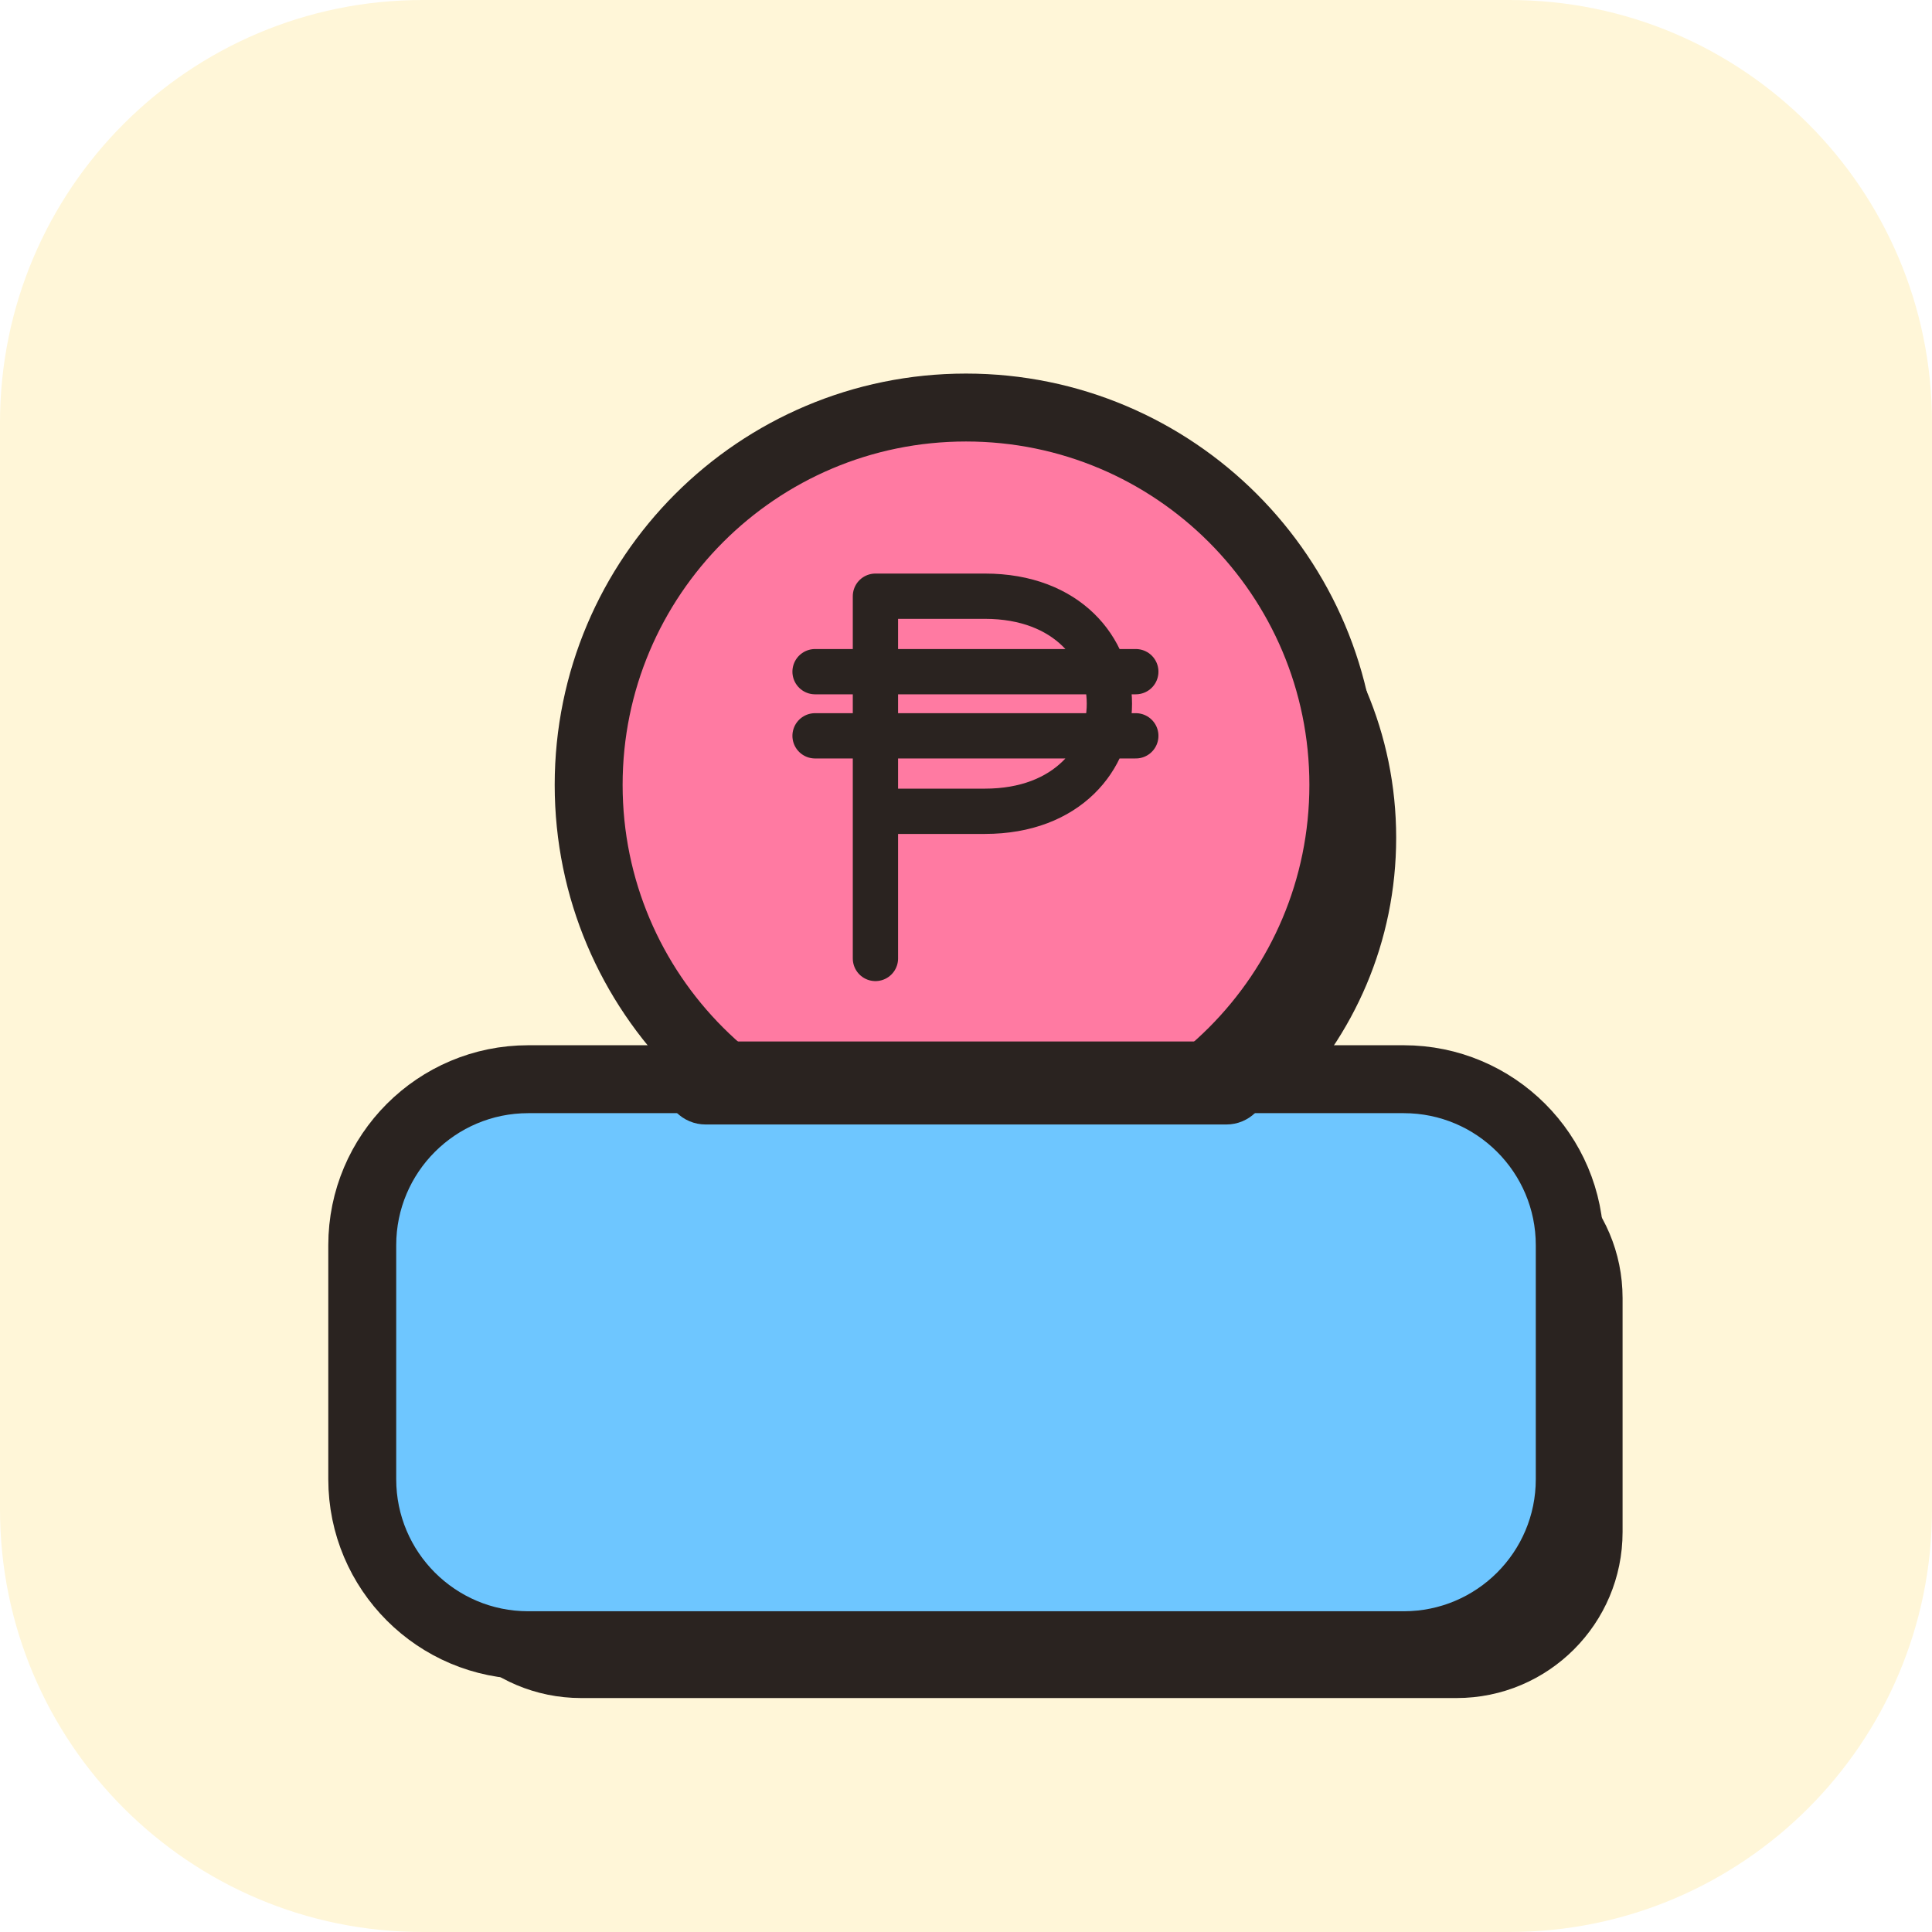
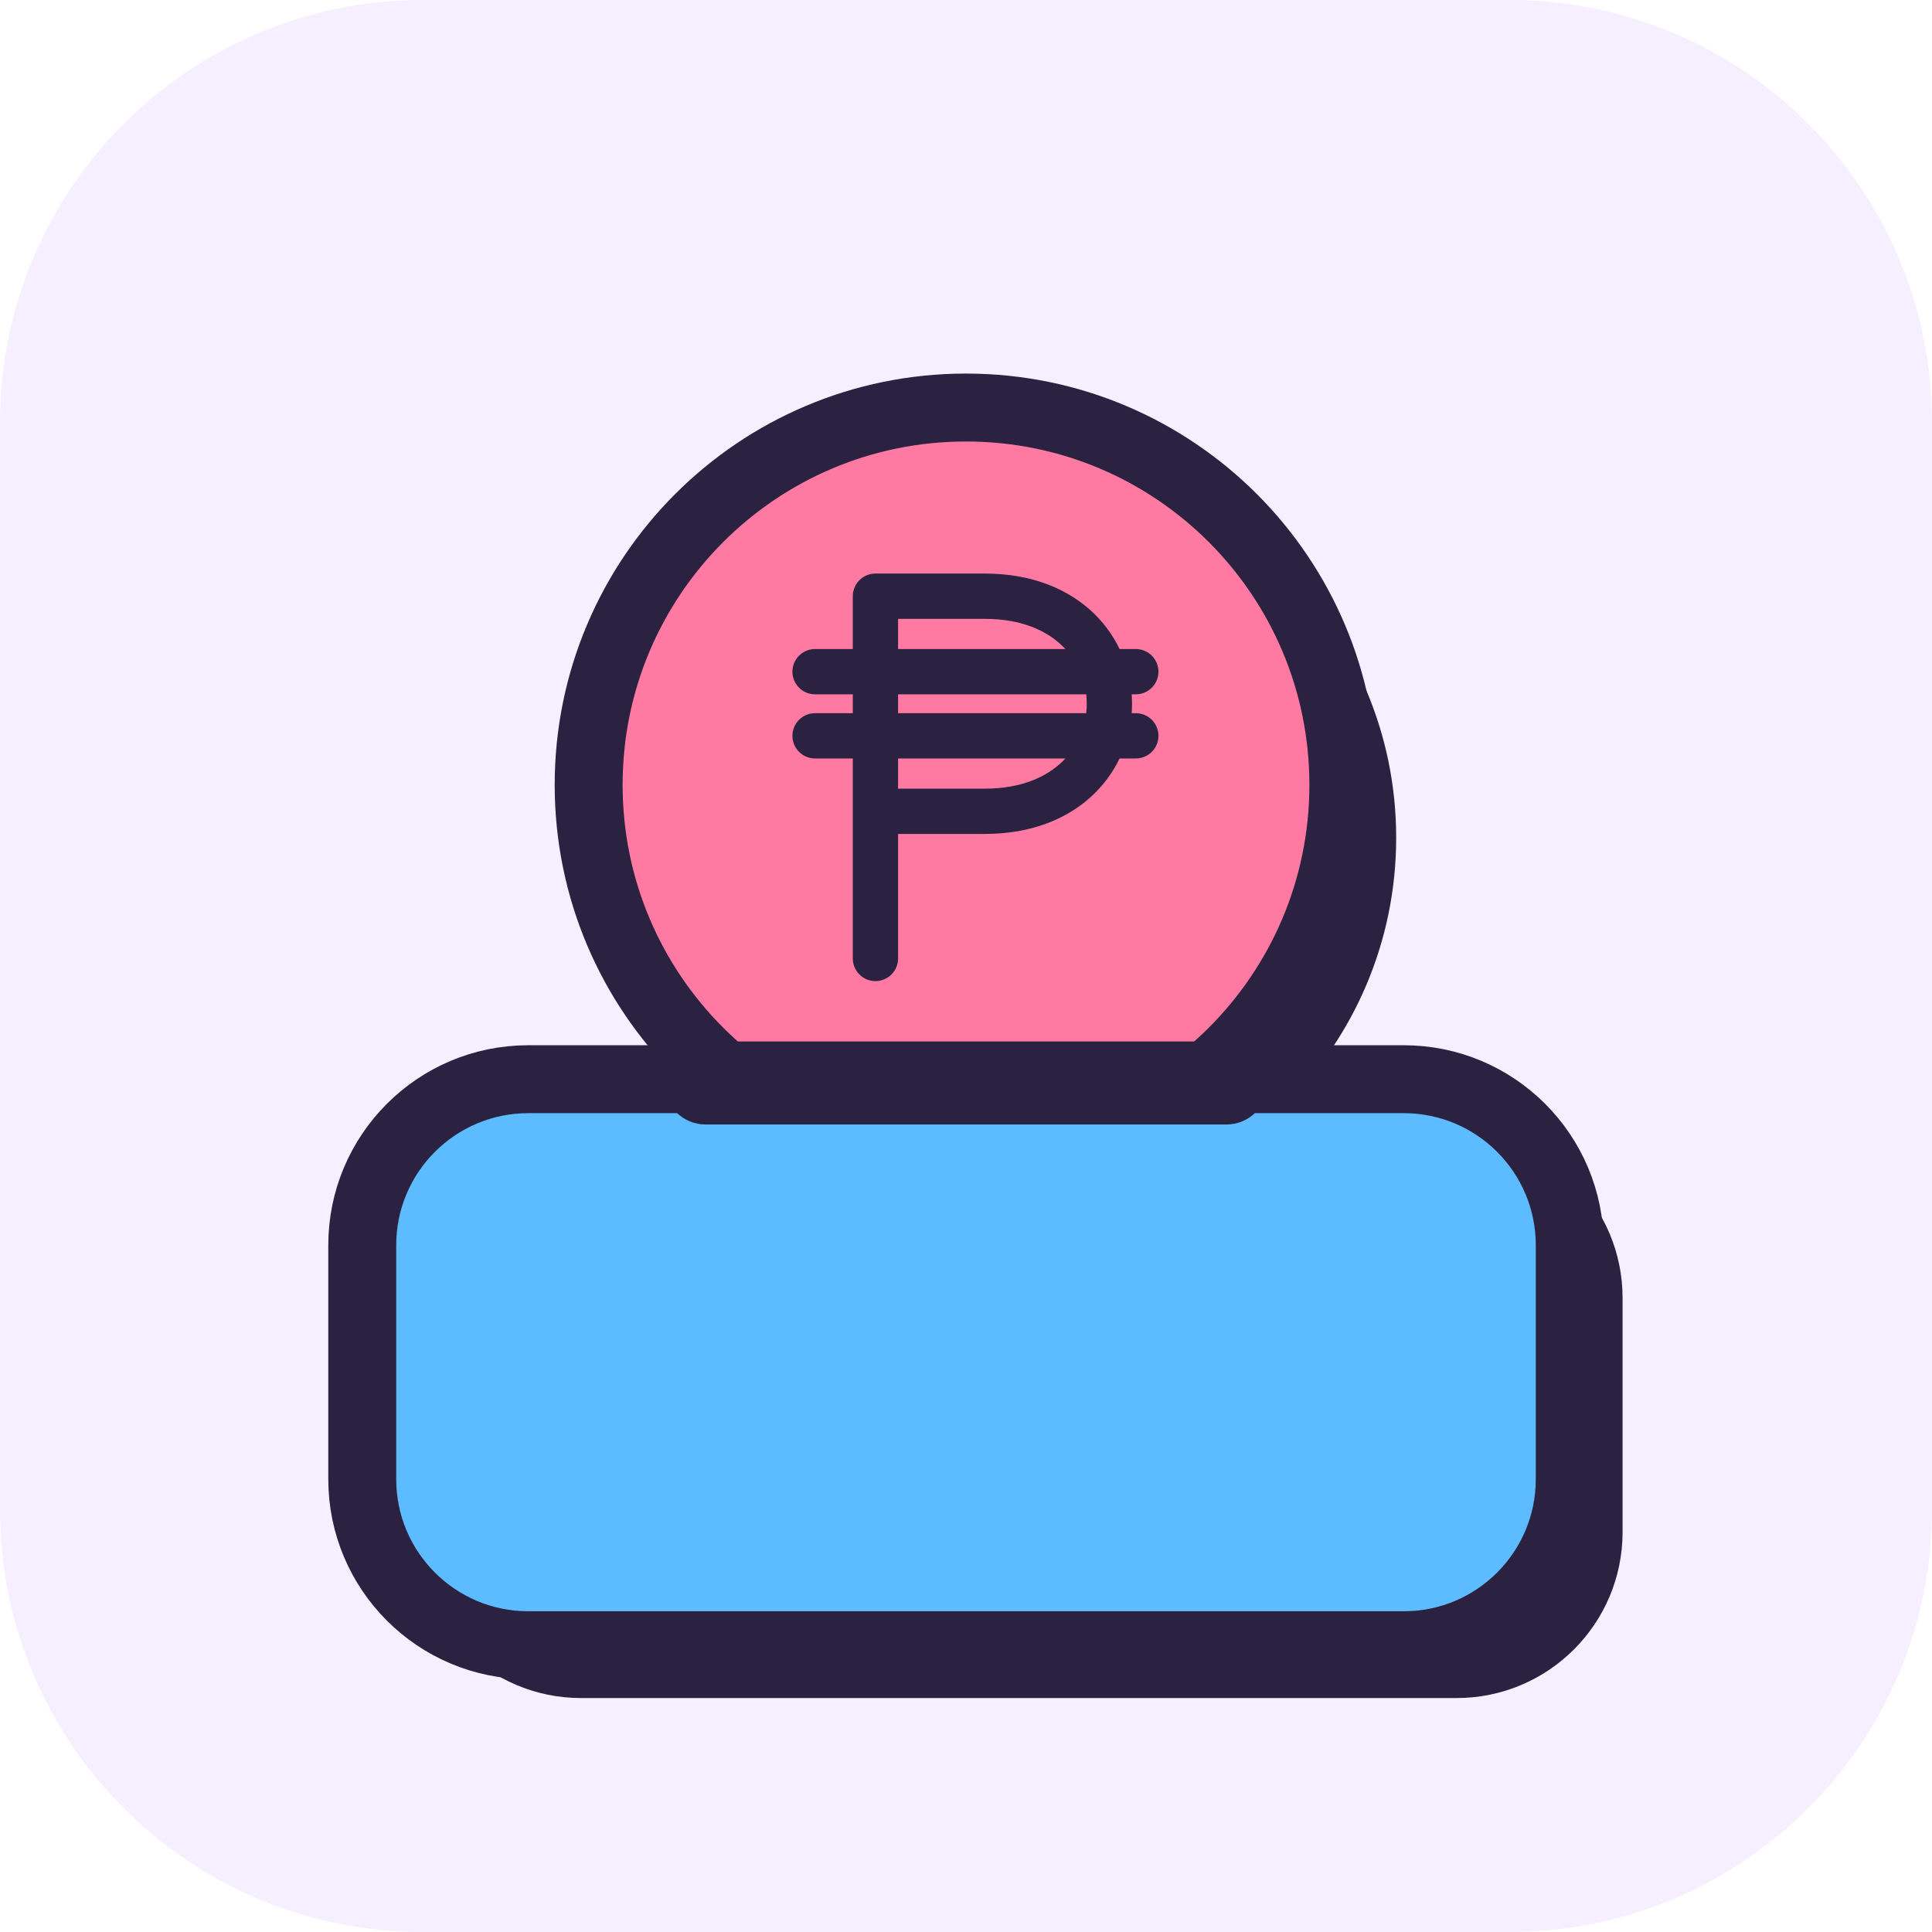
<svg xmlns="http://www.w3.org/2000/svg" viewBox="0 0 512 512">
-   <rect width="512" height="512" rx="112" fill="#fff6d8" />
-   <circle cx="270" cy="222" r="100" fill="#2a2320" />
-   <circle cx="256" cy="208" r="100" fill="#ff7aa2" stroke="#2a2320" stroke-width="18" />
-   <path d="M232 254V158H261C305 158 305 215 261 215H232M216 178H301M216 195H301" fill="none" stroke="#2a2320" stroke-width="12" stroke-linecap="round" stroke-linejoin="round" />
-   <rect x="110" y="300" width="320" height="150" rx="44" fill="#2a2320" />
-   <rect x="96" y="286" width="320" height="150" rx="44" fill="#6ec6ff" stroke="#2a2320" stroke-width="18" />
-   <rect x="176" y="276" width="160" height="22" rx="11" fill="#2a2320" />
+   <rect width="512" height="512" rx="112" fill="#F5EFFF" />
+   <circle cx="270" cy="222" r="100" fill="#2B2140" />
+   <circle cx="256" cy="208" r="100" fill="#ff7aa2" stroke="#2B2140" stroke-width="18" />
+   <path d="M232 254V158H261C305 158 305 215 261 215H232M216 178H301M216 195H301" fill="none" stroke="#2B2140" stroke-width="12" stroke-linecap="round" stroke-linejoin="round" />
+   <rect x="110" y="300" width="320" height="150" rx="44" fill="#2B2140" />
+   <rect x="96" y="286" width="320" height="150" rx="44" fill="#5DBBFF" stroke="#2B2140" stroke-width="18" />
+   <rect x="176" y="276" width="160" height="22" rx="11" fill="#2B2140" />
</svg>
